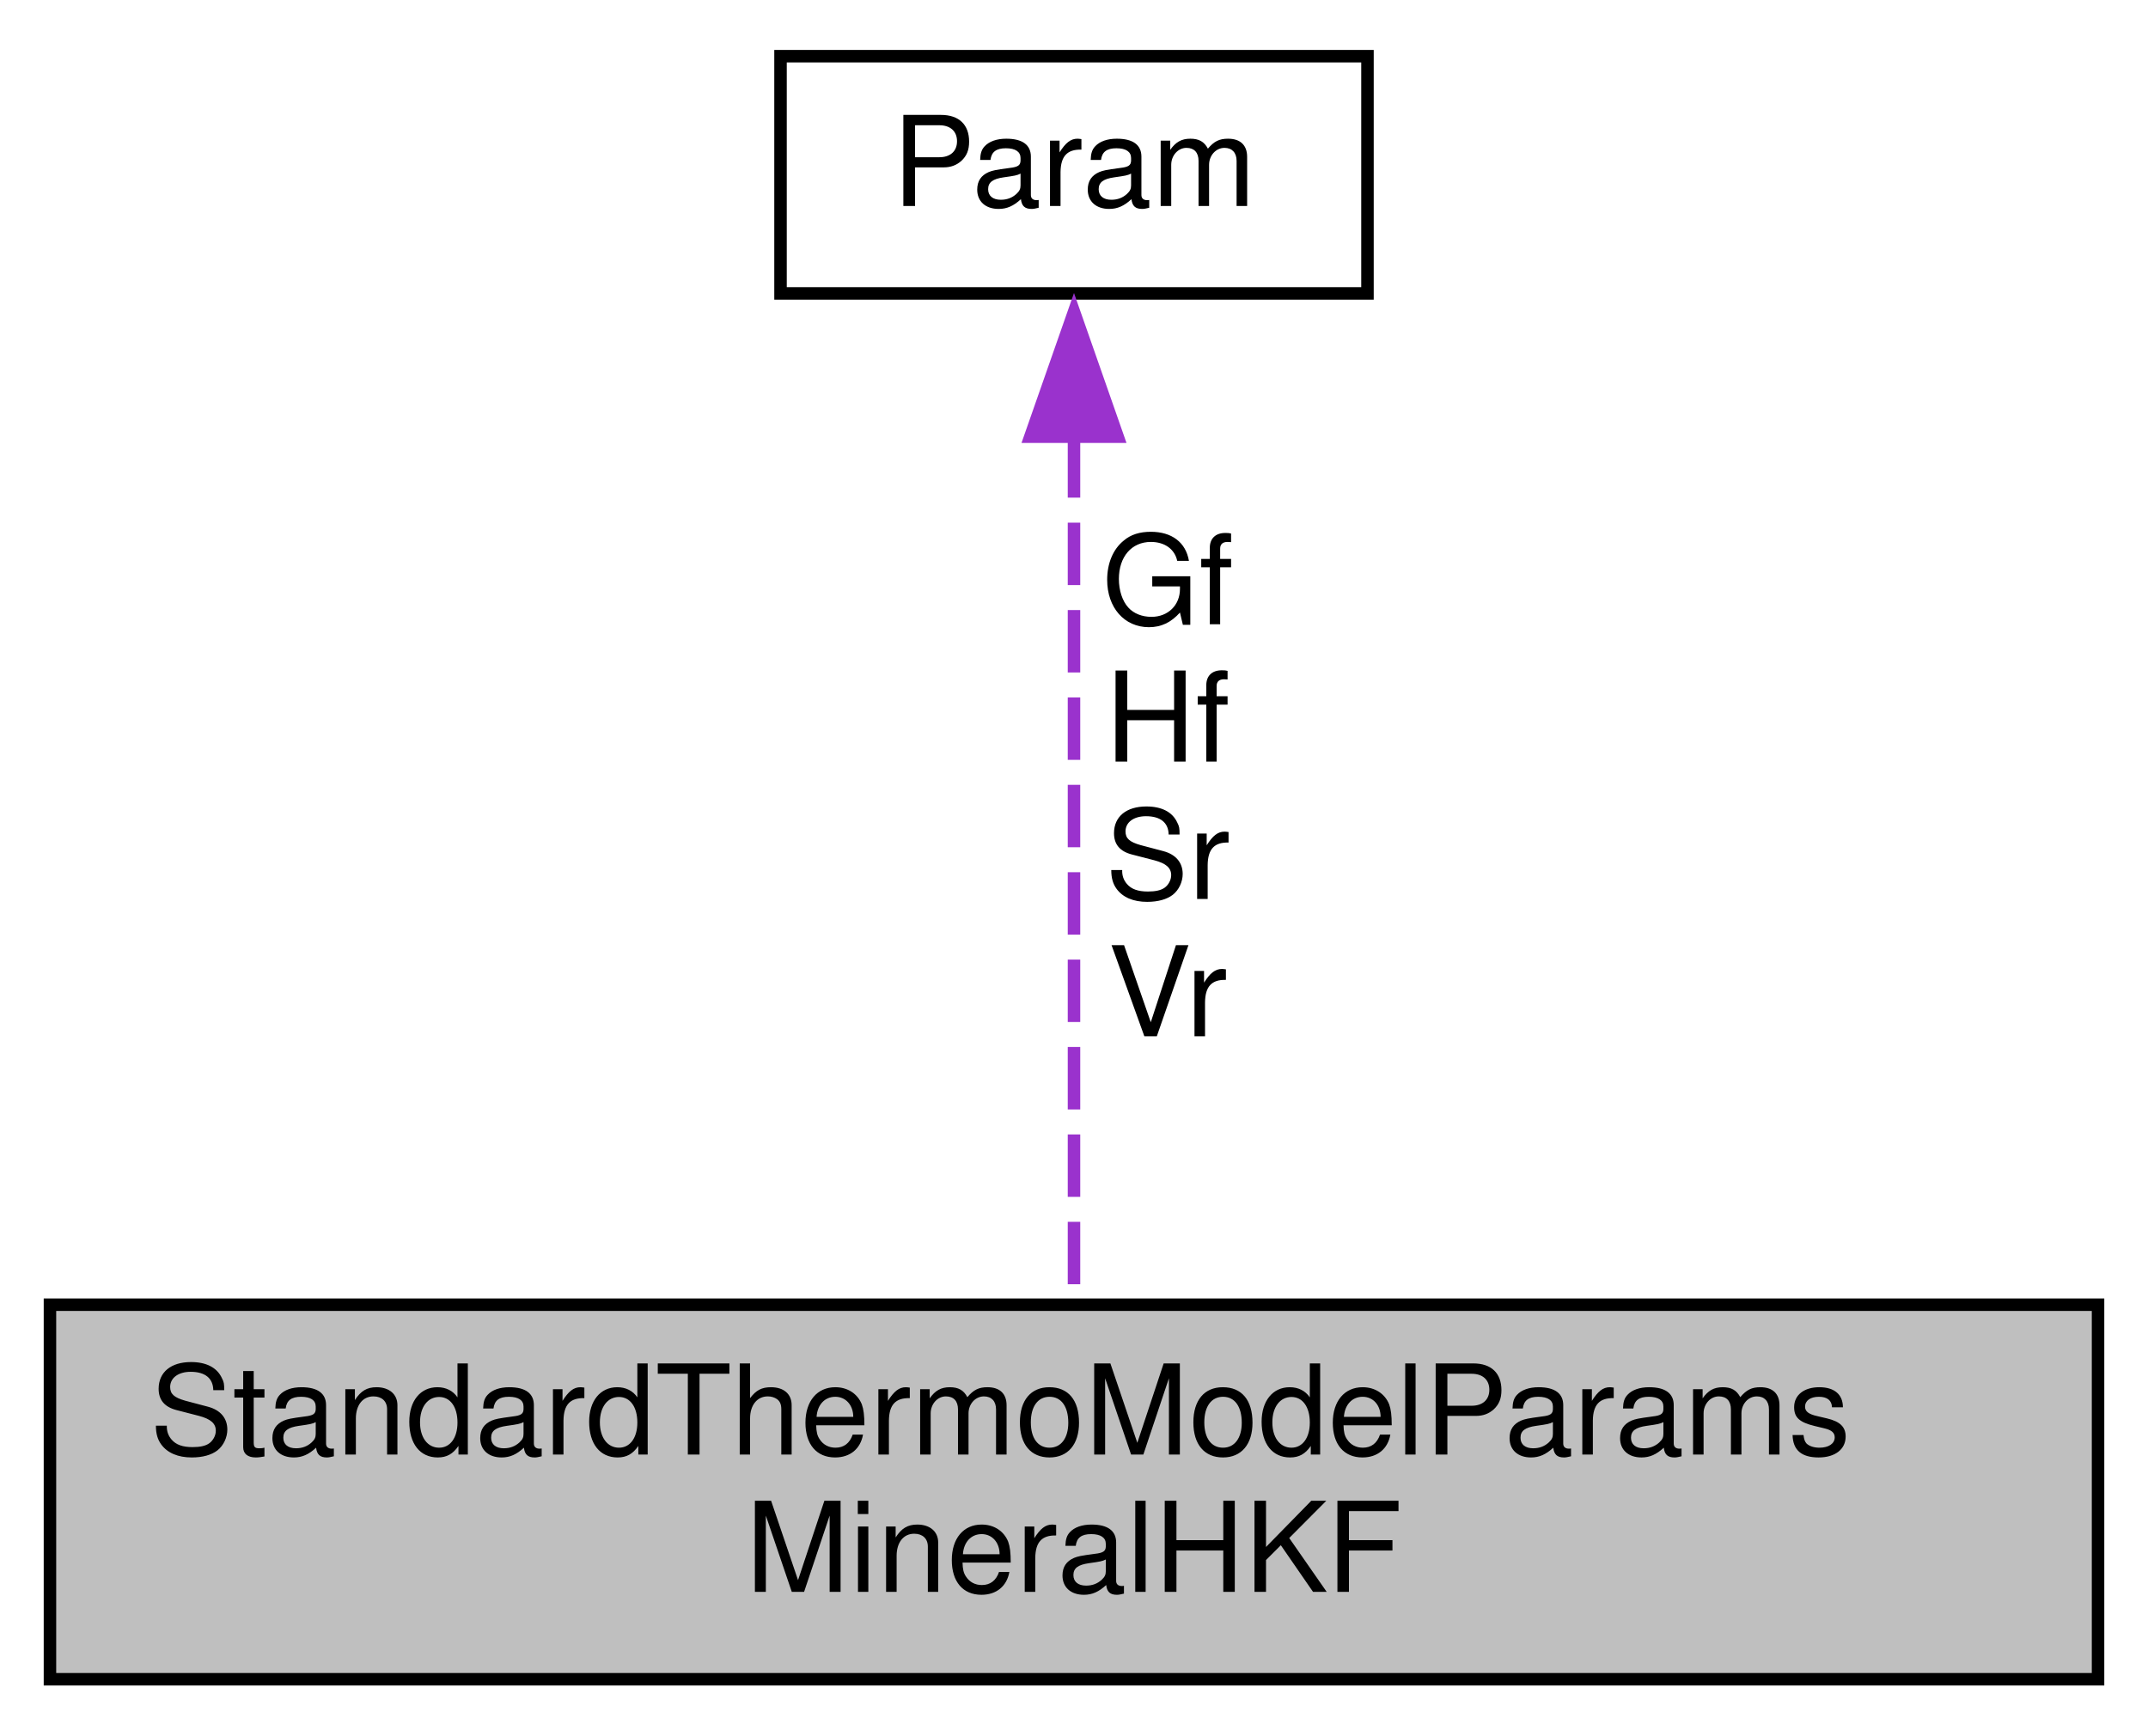
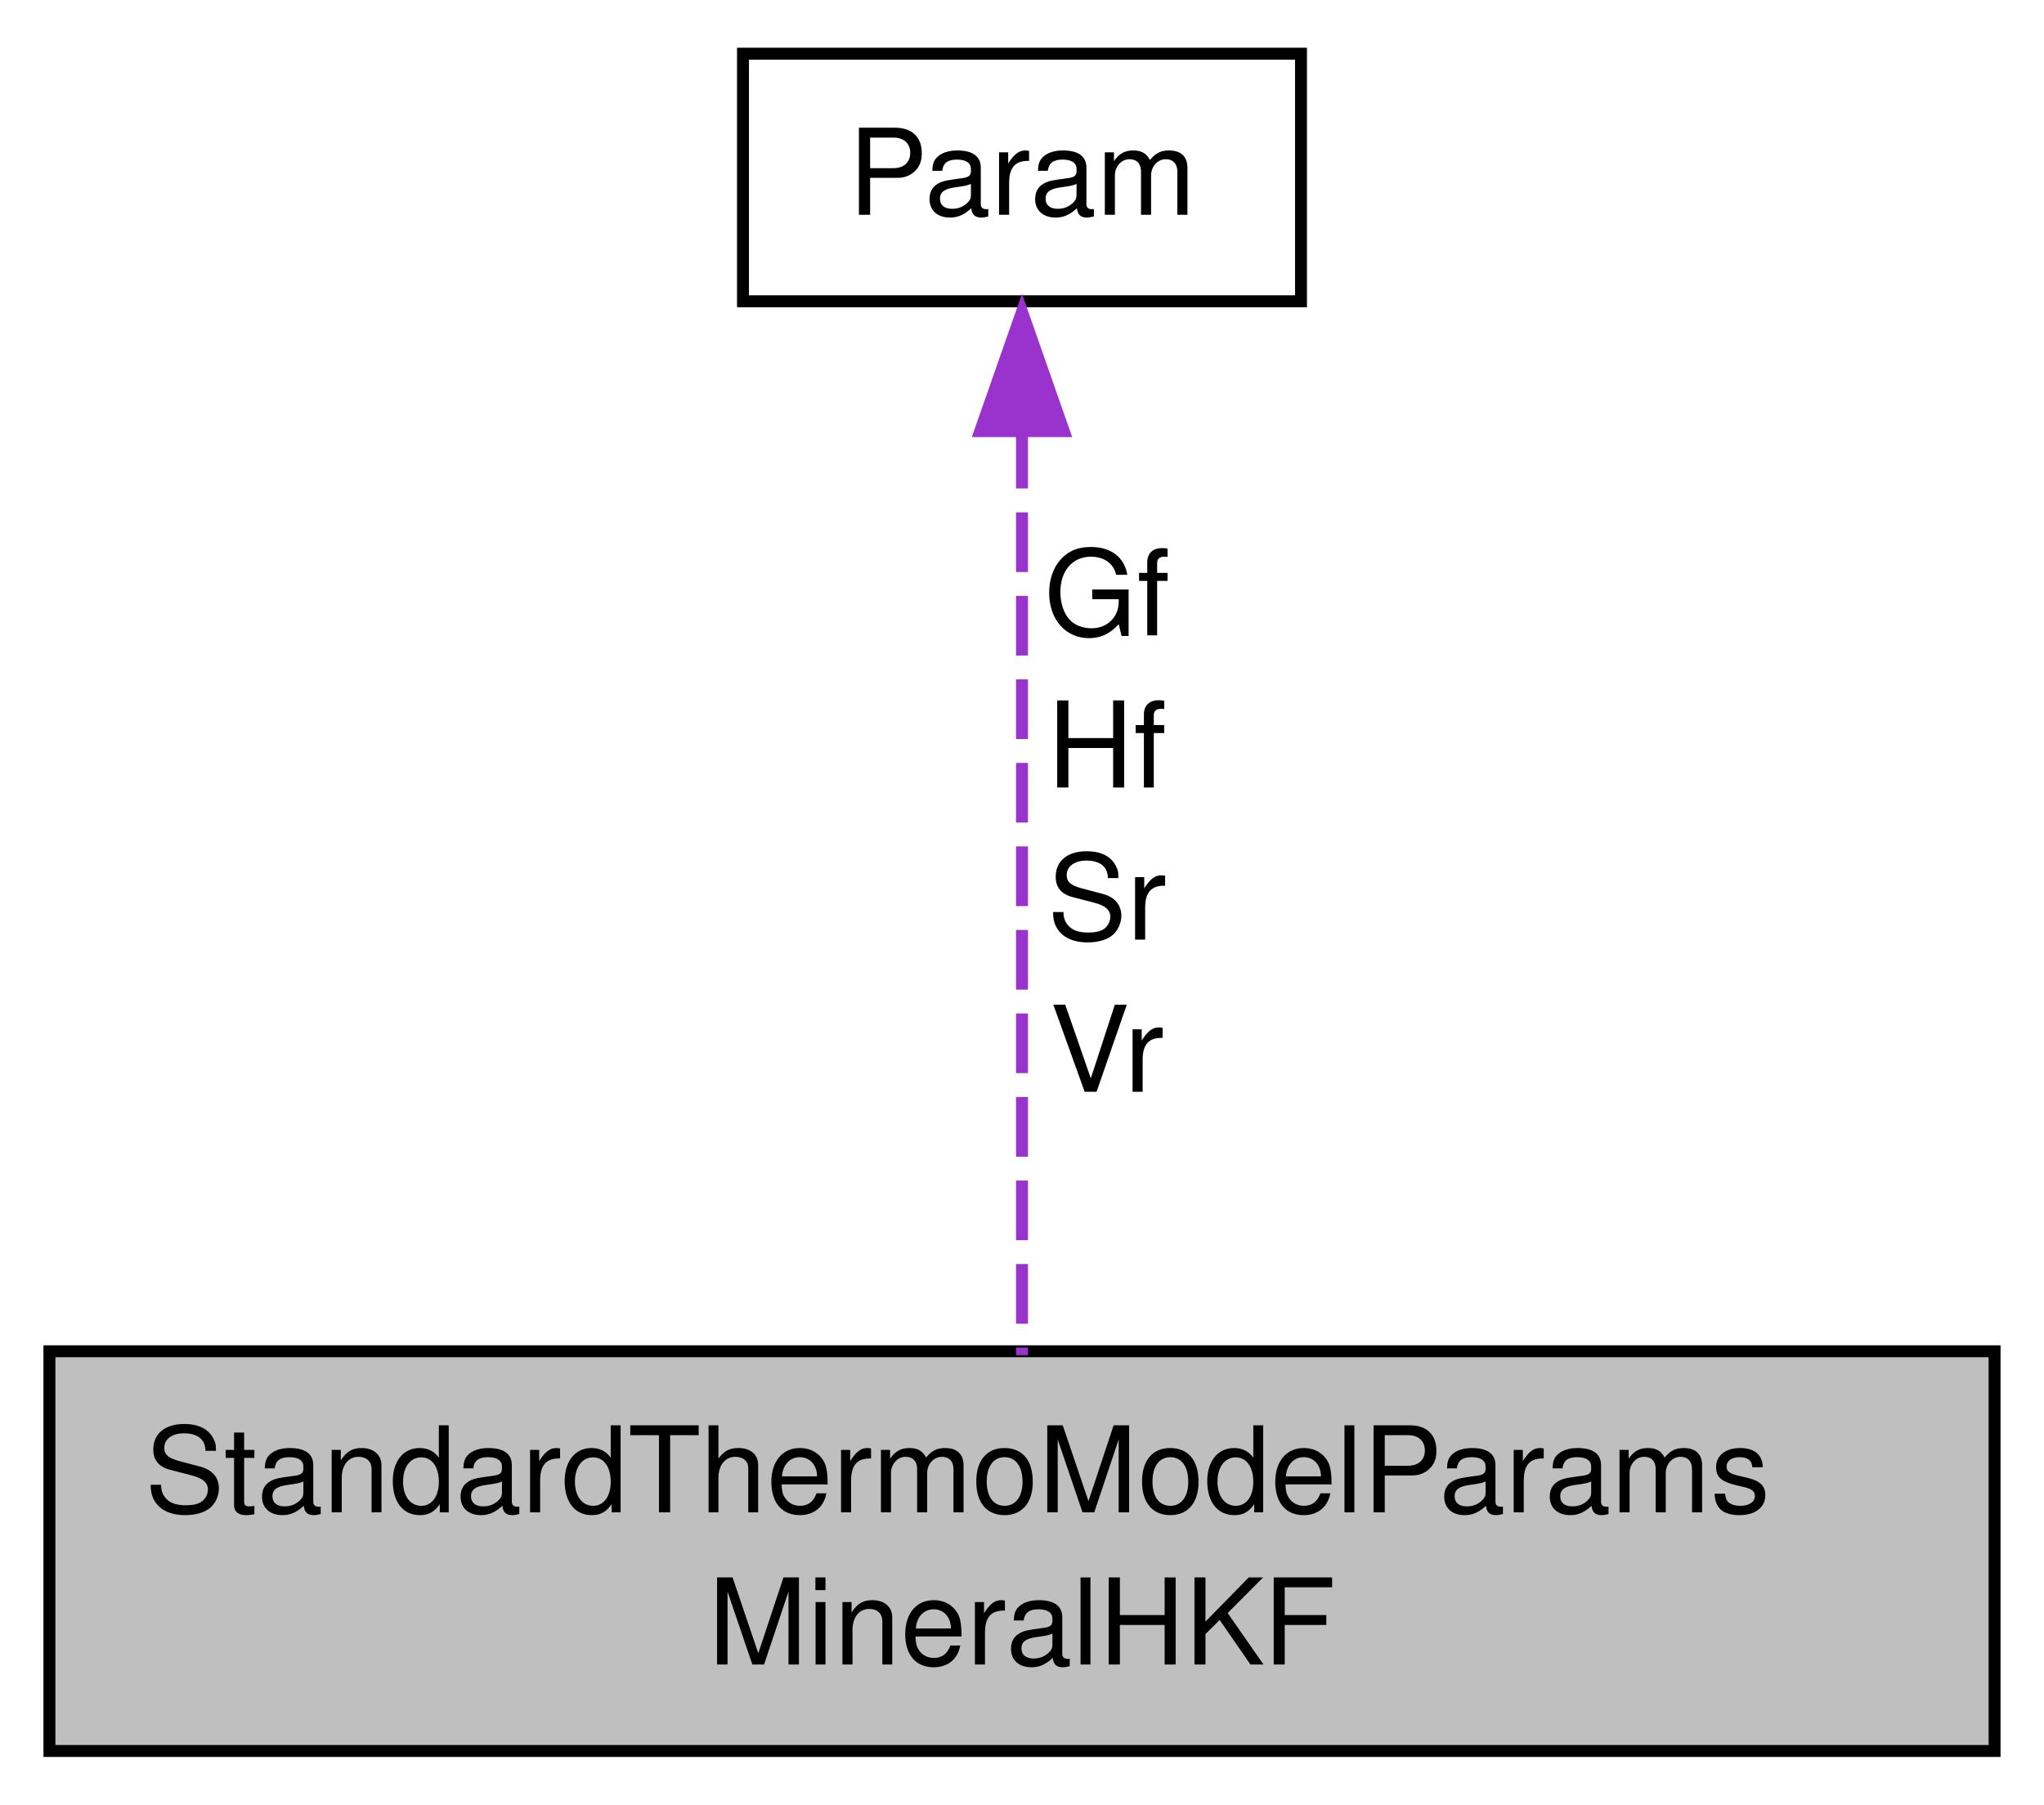
- <svg xmlns="http://www.w3.org/2000/svg" xmlns:xlink="http://www.w3.org/1999/xlink" width="172pt" height="139pt" viewBox="0.00 0.00 172.00 139.00">
-   <g id="graph0" class="graph" transform="scale(1 1) rotate(0) translate(4 135)">
+ <svg xmlns="http://www.w3.org/2000/svg" xmlns:xlink="http://www.w3.org/1999/xlink" width="171pt" height="151pt" viewBox="0.00 0.00 171.00 151.25">
+   <g id="graph0" class="graph" transform="scale(1 1) rotate(0) translate(4 147.25)">
    <g id="node1" class="node">
      <g id="a_node1">
        <a xlink:title="The parameters in the Maier-Kelley-HKF model for calculating standard thermodynamic properties of min...">
-           <polygon fill="#bfbfbf" stroke="black" points="0,-0.5 0,-30.5 164,-30.5 164,-0.5 0,-0.5" />
-           <text text-anchor="start" x="8" y="-18.5" font-family="Helvetica,sans-Serif" font-size="10.00">StandardThermoModelParams</text>
-           <text text-anchor="middle" x="82" y="-7.5" font-family="Helvetica,sans-Serif" font-size="10.00">MineralHKF</text>
+           <polygon fill="#bfbfbf" stroke="black" points="0,-0.5 0,-34 163,-34 163,-0.5 0,-0.5" />
+           <text text-anchor="start" x="8" y="-20.5" font-family="Helvetica,sans-Serif" font-size="10.00">StandardThermoModelParams</text>
+           <text text-anchor="middle" x="81.5" y="-7.75" font-family="Helvetica,sans-Serif" font-size="10.00">MineralHKF</text>
        </a>
      </g>
    </g>
    <g id="node2" class="node">
      <g id="a_node2">
        <a xlink:href="classReaktoro_1_1Param.html" target="_top" xlink:title="A type used to represent the value of a parameter and its lower and upper bounds.">
-           <polygon fill="none" stroke="black" points="58.5,-111.5 58.5,-130.5 105.5,-130.5 105.5,-111.5 58.5,-111.5" />
-           <text text-anchor="middle" x="82" y="-118.5" font-family="Helvetica,sans-Serif" font-size="10.00">Param</text>
+           <polygon fill="none" stroke="black" points="58.12,-122 58.12,-142.75 104.88,-142.75 104.88,-122 58.12,-122" />
+           <text text-anchor="middle" x="81.5" y="-129.25" font-family="Helvetica,sans-Serif" font-size="10.00">Param</text>
        </a>
      </g>
    </g>
    <g id="edge1" class="edge">
-       <path fill="none" stroke="#9a32cd" stroke-dasharray="5,2" d="M82,-100.14C82,-79.63 82,-48.17 82,-30.25" />
-       <polygon fill="#9a32cd" stroke="#9a32cd" points="78.5,-100.02 82,-110.02 85.5,-100.02 78.5,-100.02" />
-       <text text-anchor="middle" x="89.5" y="-85" font-family="Helvetica,sans-Serif" font-size="10.00"> Gf</text>
-       <text text-anchor="middle" x="89.5" y="-74" font-family="Helvetica,sans-Serif" font-size="10.00">Hf</text>
-       <text text-anchor="middle" x="89.5" y="-63" font-family="Helvetica,sans-Serif" font-size="10.00">Sr</text>
-       <text text-anchor="middle" x="89.5" y="-52" font-family="Helvetica,sans-Serif" font-size="10.00">Vr</text>
+       <path fill="none" stroke="#9a32cd" stroke-dasharray="5,2" d="M81.5,-111.31C81.5,-89.11 81.5,-53.81 81.5,-33.67" />
+       <polygon fill="#9a32cd" stroke="#9a32cd" points="78,-111.12 81.5,-121.12 85,-111.12 78,-111.12" />
+       <text text-anchor="middle" x="88.62" y="-94" font-family="Helvetica,sans-Serif" font-size="10.00"> Gf</text>
+       <text text-anchor="middle" x="88.62" y="-81.25" font-family="Helvetica,sans-Serif" font-size="10.00">Hf</text>
+       <text text-anchor="middle" x="88.62" y="-68.5" font-family="Helvetica,sans-Serif" font-size="10.00">Sr</text>
+       <text text-anchor="middle" x="88.62" y="-55.75" font-family="Helvetica,sans-Serif" font-size="10.00">Vr</text>
    </g>
  </g>
</svg>
